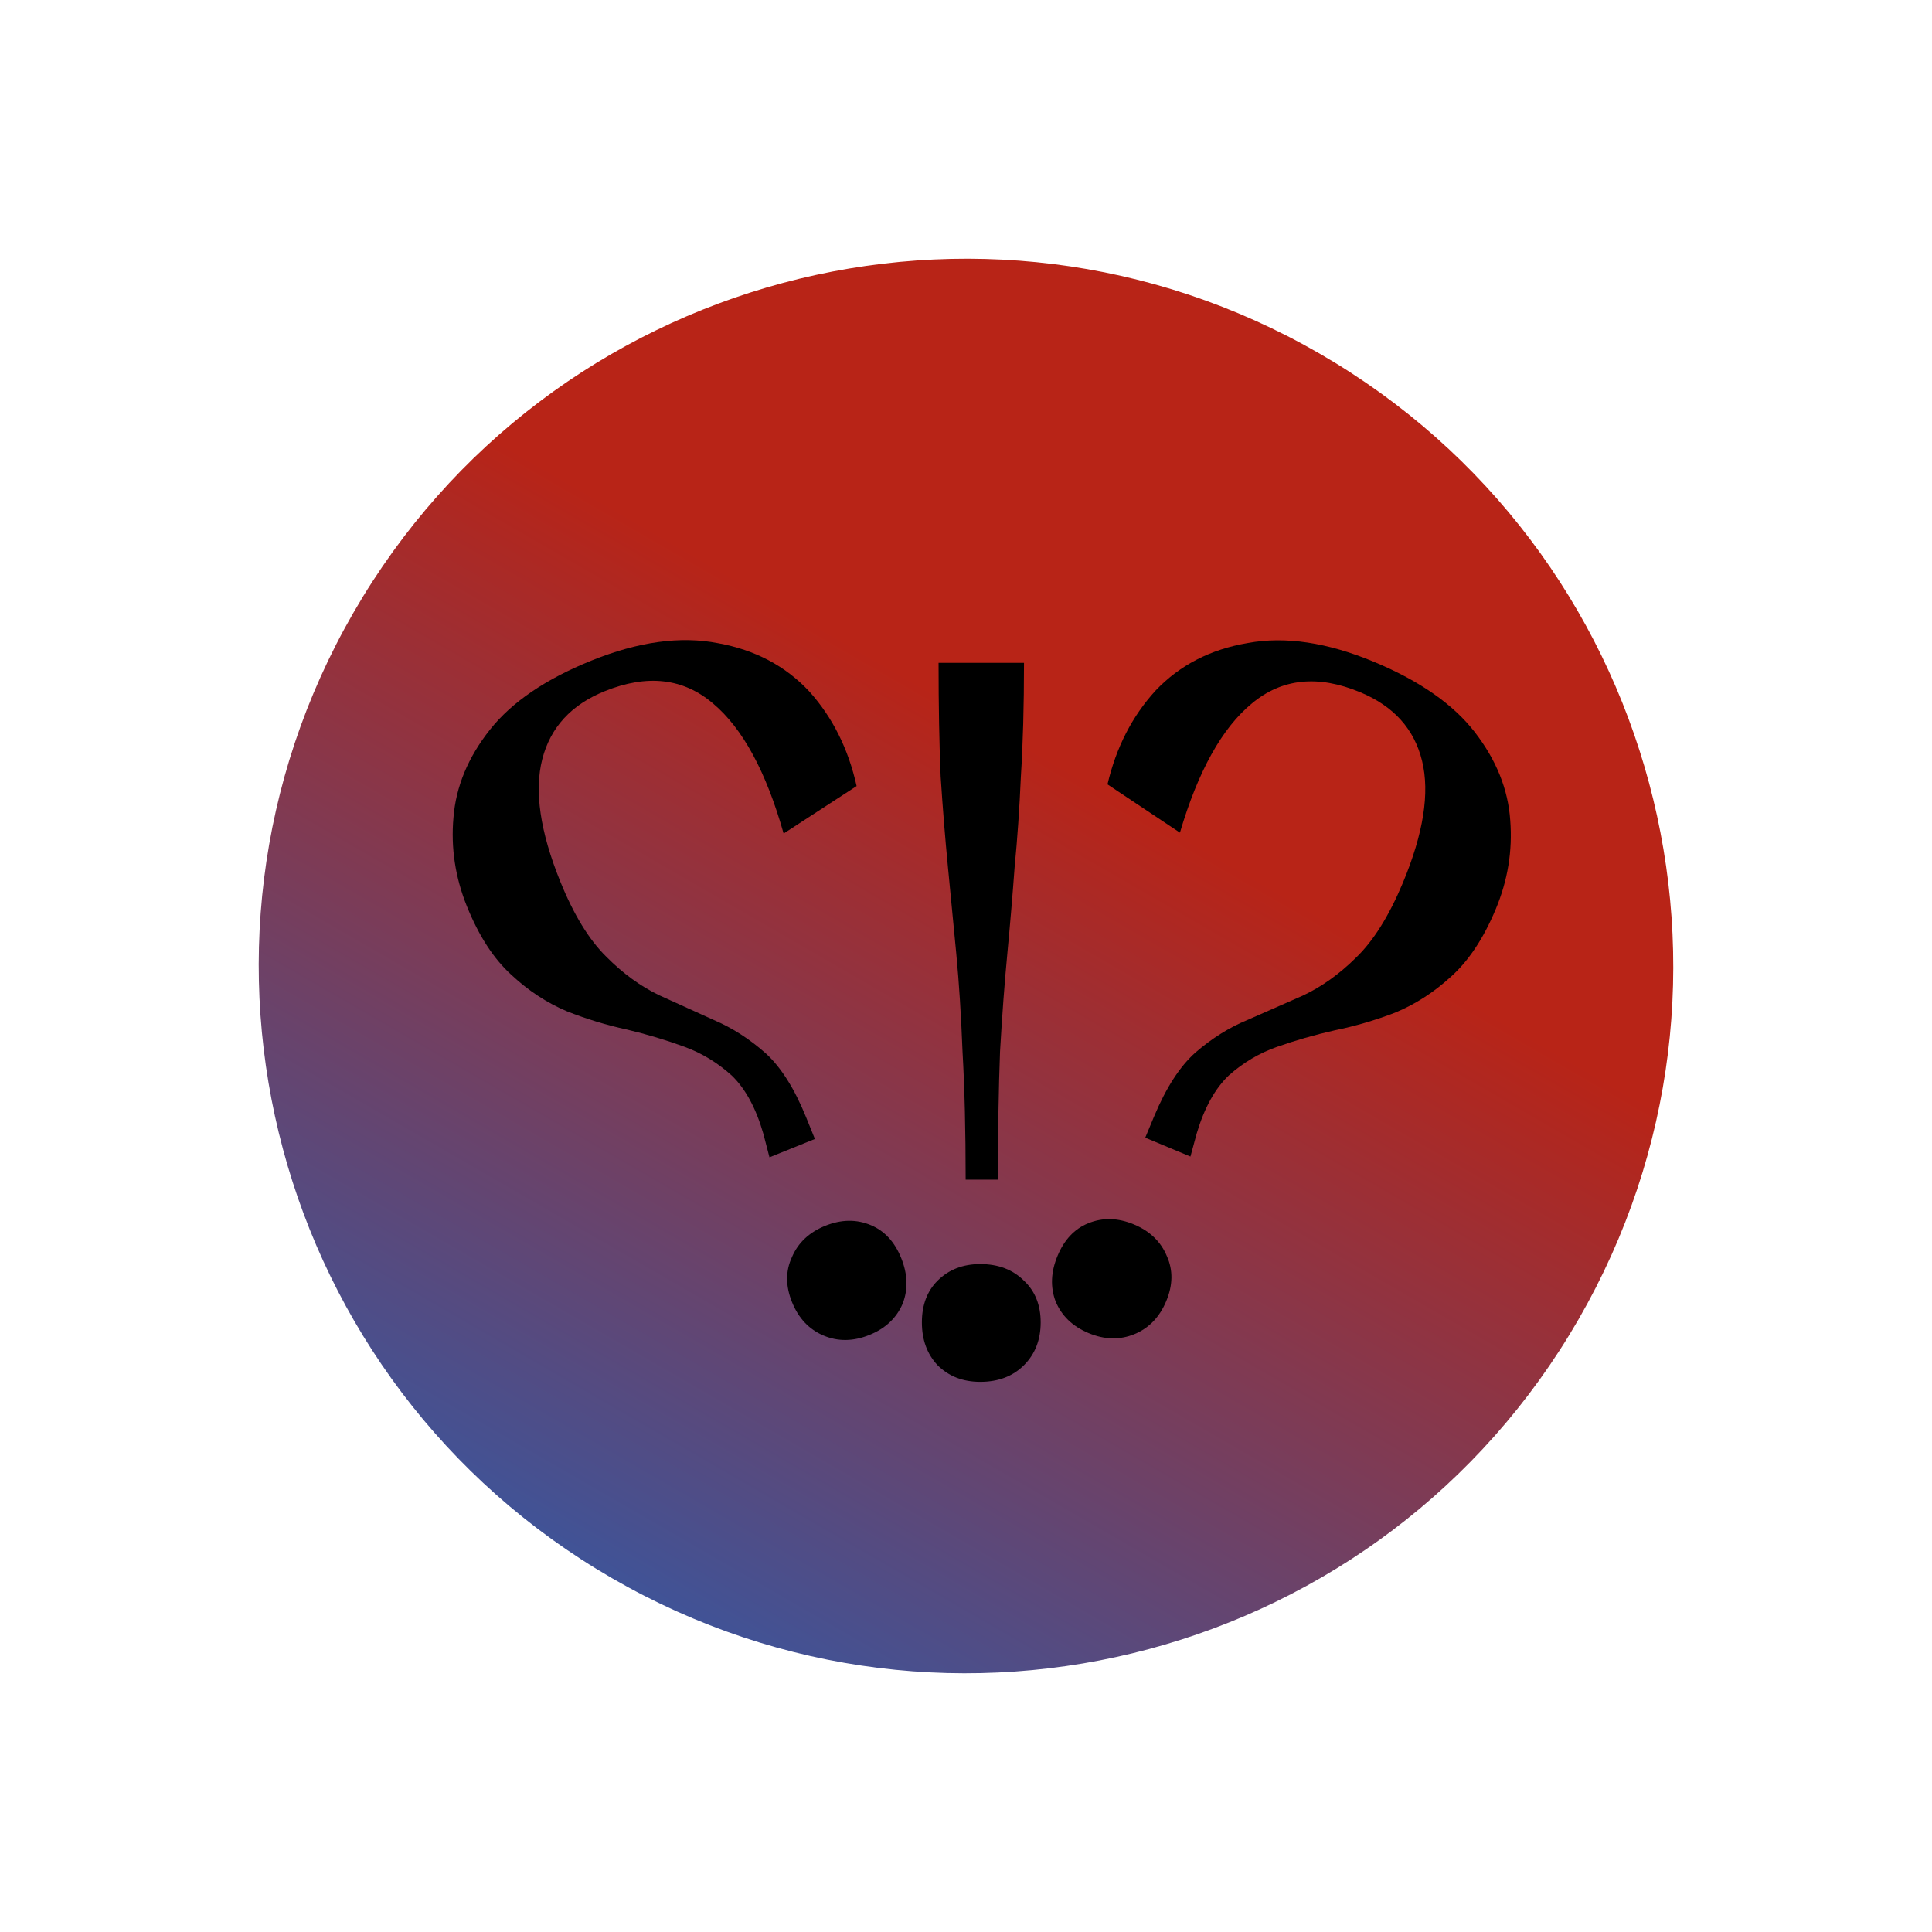
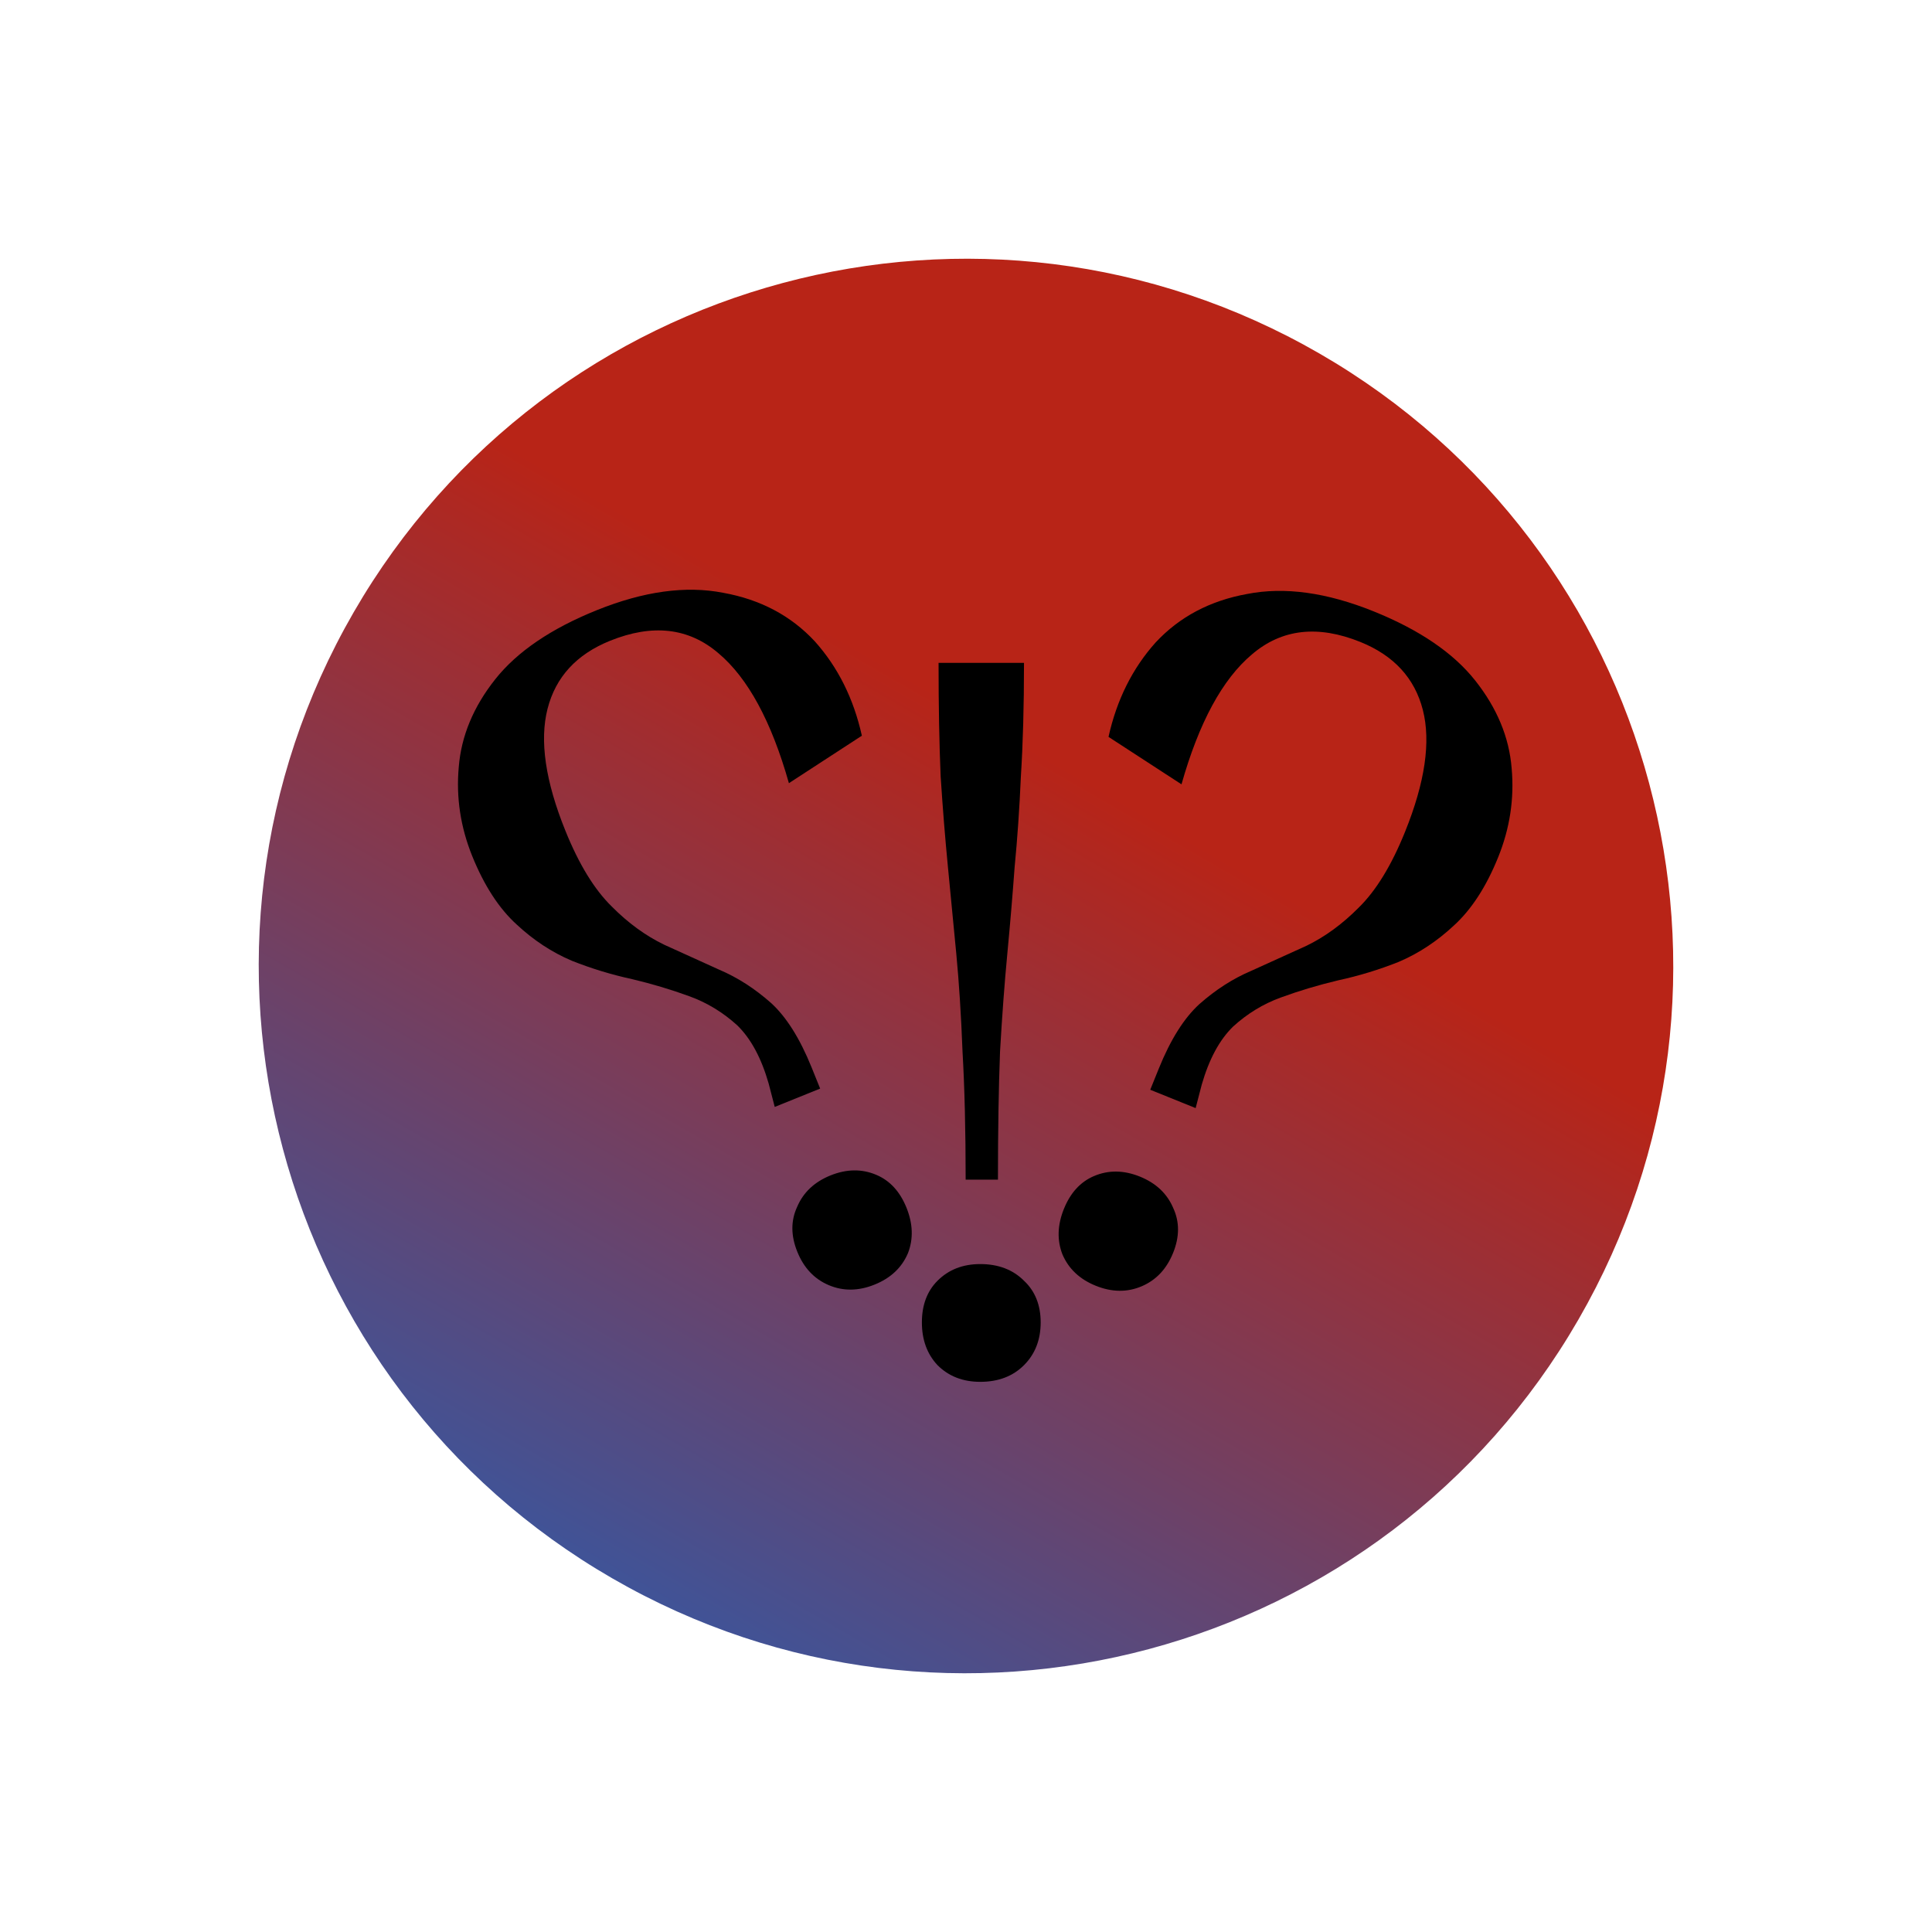
- <svg xmlns="http://www.w3.org/2000/svg" viewBox="0 0 89 89">
+ <svg xmlns="http://www.w3.org/2000/svg" width="89" height="89" viewBox="0 0 89 89" fill="none">
+   <circle cx="44.5" cy="44.5" r="32.576" transform="rotate(30 44.5 44.5)" fill="url(#paint0_linear_1019_2)" />
+   <path d="M55.079 51.046L52.987 50.201L53.383 49.222C53.923 47.886 54.547 46.896 55.256 46.251C56.007 45.588 56.799 45.08 57.633 44.726C58.478 44.343 59.323 43.96 60.168 43.576C61.025 43.163 61.832 42.575 62.59 41.811C63.389 41.029 64.1 39.867 64.723 38.324C65.646 36.04 65.92 34.166 65.545 32.703C65.17 31.24 64.21 30.196 62.668 29.573C60.709 28.782 59.045 28.972 57.674 30.144C56.315 31.286 55.233 33.282 54.427 36.131L51.065 33.945C51.445 32.235 52.169 30.785 53.237 29.594C54.335 28.415 55.74 27.671 57.452 27.362C59.176 27.023 61.122 27.292 63.288 28.167C65.394 29.018 66.95 30.078 67.956 31.347C68.962 32.617 69.522 33.964 69.636 35.391C69.762 36.788 69.555 38.154 69.015 39.489C68.464 40.854 67.78 41.906 66.963 42.646C66.188 43.368 65.343 43.924 64.426 44.313C63.522 44.672 62.597 44.954 61.651 45.159C60.735 45.376 59.852 45.64 59.001 45.952C58.192 46.246 57.459 46.693 56.804 47.29C56.178 47.9 55.696 48.793 55.359 49.968L55.079 51.046ZM50.478 59.23C49.737 58.931 49.224 58.447 48.941 57.781C48.688 57.127 48.711 56.428 49.011 55.687C49.311 54.945 49.773 54.441 50.398 54.176C51.064 53.893 51.768 53.902 52.51 54.201C53.252 54.501 53.764 54.984 54.047 55.651C54.342 56.287 54.34 56.977 54.04 57.718C53.74 58.46 53.257 58.972 52.591 59.255C51.924 59.538 51.22 59.53 50.478 59.23Z" fill="black" />
+   <path d="M35.689 50.992L37.781 50.147L37.386 49.168C36.846 47.833 36.222 46.842 35.512 46.197C34.761 45.534 33.969 45.026 33.136 44.672C32.291 44.289 31.446 43.906 30.601 43.522C29.744 43.109 28.936 42.521 28.179 41.757C27.38 40.975 26.669 39.813 26.046 38.27C25.122 35.986 24.849 34.112 25.224 32.649C25.599 31.186 26.558 30.142 28.101 29.519C30.059 28.728 31.724 28.918 33.094 30.09C34.453 31.232 35.536 33.228 36.342 36.078L39.703 33.891C39.323 32.181 38.599 30.73 37.531 29.54C36.434 28.361 35.029 27.617 33.316 27.308C31.592 26.97 29.647 27.238 27.481 28.113C25.374 28.964 23.818 30.024 22.812 31.293C21.807 32.562 21.247 33.91 21.133 35.337C21.007 36.734 21.214 38.1 21.753 39.435C22.305 40.8 22.989 41.852 23.805 42.592C24.58 43.314 25.426 43.87 26.343 44.259C27.247 44.618 28.172 44.9 29.118 45.105C30.033 45.322 30.917 45.586 31.768 45.898C32.577 46.192 33.309 46.639 33.965 47.236C34.591 47.846 35.072 48.739 35.409 49.914L35.689 50.992ZM40.29 59.176C41.032 58.877 41.544 58.394 41.827 57.727C42.081 57.072 42.057 56.374 41.758 55.633C41.458 54.891 40.996 54.387 40.371 54.122C39.704 53.839 39 53.848 38.258 54.147C37.517 54.447 37.004 54.93 36.721 55.597C36.426 56.233 36.429 56.923 36.729 57.664C37.028 58.406 37.511 58.919 38.178 59.202C38.844 59.484 39.549 59.476 40.29 59.176Z" fill="black" />
+   <path d="M45.972 54.343L44.484 54.343C44.484 52.072 44.436 50.103 44.34 48.44C44.276 46.776 44.18 45.272 44.052 43.928C43.924 42.584 43.796 41.255 43.668 39.944C43.54 38.632 43.428 37.239 43.332 35.767C43.268 34.264 43.236 32.52 43.236 30.535L47.172 30.535C47.172 32.52 47.124 34.264 47.028 35.767C46.964 37.239 46.868 38.632 46.74 39.944C46.644 41.255 46.532 42.584 46.404 43.928C46.276 45.272 46.164 46.776 46.068 48.44C46.004 50.103 45.972 52.072 45.972 54.343ZM45.156 63.656C44.356 63.656 43.7 63.4 43.188 62.888C42.708 62.376 42.468 61.719 42.468 60.919C42.468 60.12 42.708 59.48 43.188 58.999C43.7 58.487 44.356 58.231 45.156 58.231C45.988 58.231 46.66 58.487 47.172 58.999C47.684 59.48 47.94 60.12 47.94 60.919C47.94 61.719 47.684 62.376 47.172 62.888C46.66 63.4 45.988 63.656 45.156 63.656Z" fill="black" />
  <defs>
-     <linearGradient id="g" x1="44.5" y1="11.924" x2="44.5" y2="77.076" gradientUnits="userSpaceOnUse">
-       <stop offset=".343" stop-color="#B82417" />
+     <linearGradient id="paint0_linear_1019_2" x1="44.5" y1="11.924" x2="44.5" y2="77.076" gradientUnits="userSpaceOnUse">
+       <stop offset="0.343" stop-color="#B82417" />
      <stop offset="1" stop-color="#405397" />
    </linearGradient>
  </defs>
-   <circle cx="44.5" cy="44.5" r="32.576" transform="rotate(30 44.5 44.5)" fill="url(#g)" />
-   <path d="M54.839 53.278L52.757 52.409L53.163 51.434C53.718 50.105 54.353 49.122 55.07 48.485C55.828 47.831 56.626 47.331 57.463 46.987C58.312 46.613 59.162 46.24 60.011 45.866C60.873 45.463 61.687 44.883 62.453 44.128C63.261 43.355 63.985 42.201 64.626 40.666C65.574 38.392 65.869 36.521 65.51 35.054C65.152 33.586 64.205 32.532 62.669 31.892C60.72 31.078 59.053 31.25 57.669 32.406C56.298 33.533 55.193 35.517 54.355 38.357L51.018 36.133C51.417 34.427 52.158 32.985 53.239 31.806C54.349 30.64 55.763 29.912 57.479 29.622C59.207 29.303 61.149 29.593 63.305 30.493C65.401 31.367 66.946 32.445 67.937 33.726C68.928 35.006 69.473 36.36 69.571 37.788C69.681 39.186 69.459 40.55 68.904 41.879C68.338 43.237 67.642 44.282 66.817 45.013C66.034 45.726 65.182 46.272 64.261 46.651C63.352 47 62.424 47.271 61.476 47.465C60.558 47.672 59.672 47.926 58.818 48.228C58.005 48.514 57.268 48.951 56.605 49.542C55.972 50.145 55.481 51.032 55.131 52.203L54.839 53.278ZM50.146 61.41C49.407 61.102 48.901 60.613 48.625 59.943C48.379 59.286 48.41 58.588 48.718 57.85C49.026 57.111 49.494 56.613 50.122 56.355C50.792 56.079 51.496 56.096 52.234 56.404C52.972 56.712 53.479 57.201 53.755 57.87C54.042 58.511 54.032 59.2 53.724 59.938C53.416 60.676 52.927 61.183 52.258 61.459C51.588 61.734 50.884 61.718 50.146 61.41Z" />
-   <path d="M35.447 53.313L37.539 52.468L37.143 51.489C36.604 50.154 35.979 49.163 35.27 48.518C34.519 47.855 33.727 47.347 32.894 46.993C32.048 46.61 31.203 46.227 30.358 45.843C29.501 45.43 28.694 44.842 27.936 44.078C27.137 43.296 26.426 42.134 25.803 40.591C24.88 38.307 24.606 36.433 24.981 34.97C25.357 33.507 26.316 32.463 27.858 31.84C29.817 31.049 31.481 31.239 32.852 32.411C34.211 33.553 35.293 35.549 36.099 38.398L39.461 36.212C39.081 34.502 38.357 33.052 37.289 31.861C36.191 30.682 34.786 29.938 33.074 29.629C31.35 29.291 29.404 29.559 27.238 30.434C25.132 31.285 23.576 32.345 22.57 33.614C21.564 34.883 21.004 36.231 20.89 37.658C20.765 39.055 20.971 40.421 21.511 41.756C22.062 43.121 22.746 44.173 23.563 44.913C24.338 45.635 25.184 46.191 26.1 46.58C27.005 46.939 27.93 47.221 28.875 47.426C29.791 47.643 30.674 47.907 31.525 48.219C32.334 48.514 33.067 48.96 33.722 49.557C34.349 50.167 34.83 51.06 35.167 52.235L35.447 53.313ZM40.048 61.497C40.79 61.198 41.302 60.715 41.585 60.048C41.838 59.394 41.815 58.695 41.515 57.954C41.215 57.212 40.753 56.708 40.128 56.443C39.462 56.16 38.758 56.169 38.016 56.468C37.274 56.768 36.762 57.251 36.479 57.918C36.184 58.554 36.186 59.244 36.486 59.986C36.786 60.727 37.269 61.24 37.935 61.523C38.602 61.805 39.306 61.797 40.048 61.497Z" />
-   <path d="M45.972 54.343L44.484 54.343C44.484 52.072 44.436 50.103 44.34 48.44C44.276 46.776 44.18 45.272 44.052 43.928C43.924 42.584 43.796 41.255 43.668 39.944C43.54 38.632 43.428 37.239 43.332 35.767C43.268 34.264 43.236 32.52 43.236 30.535L47.172 30.535C47.172 32.52 47.124 34.264 47.028 35.767C46.964 37.239 46.868 38.632 46.74 39.944C46.644 41.255 46.532 42.584 46.404 43.928C46.276 45.272 46.164 46.776 46.068 48.44C46.004 50.103 45.972 52.072 45.972 54.343ZM45.156 63.656C44.356 63.656 43.7 63.4 43.188 62.888C42.708 62.376 42.468 61.719 42.468 60.919C42.468 60.12 42.708 59.48 43.188 58.999C43.7 58.487 44.356 58.231 45.156 58.231C45.988 58.231 46.66 58.487 47.172 58.999C47.684 59.48 47.94 60.12 47.94 60.919C47.94 61.719 47.684 62.376 47.172 62.888C46.66 63.4 45.988 63.656 45.156 63.656Z" />
</svg>
